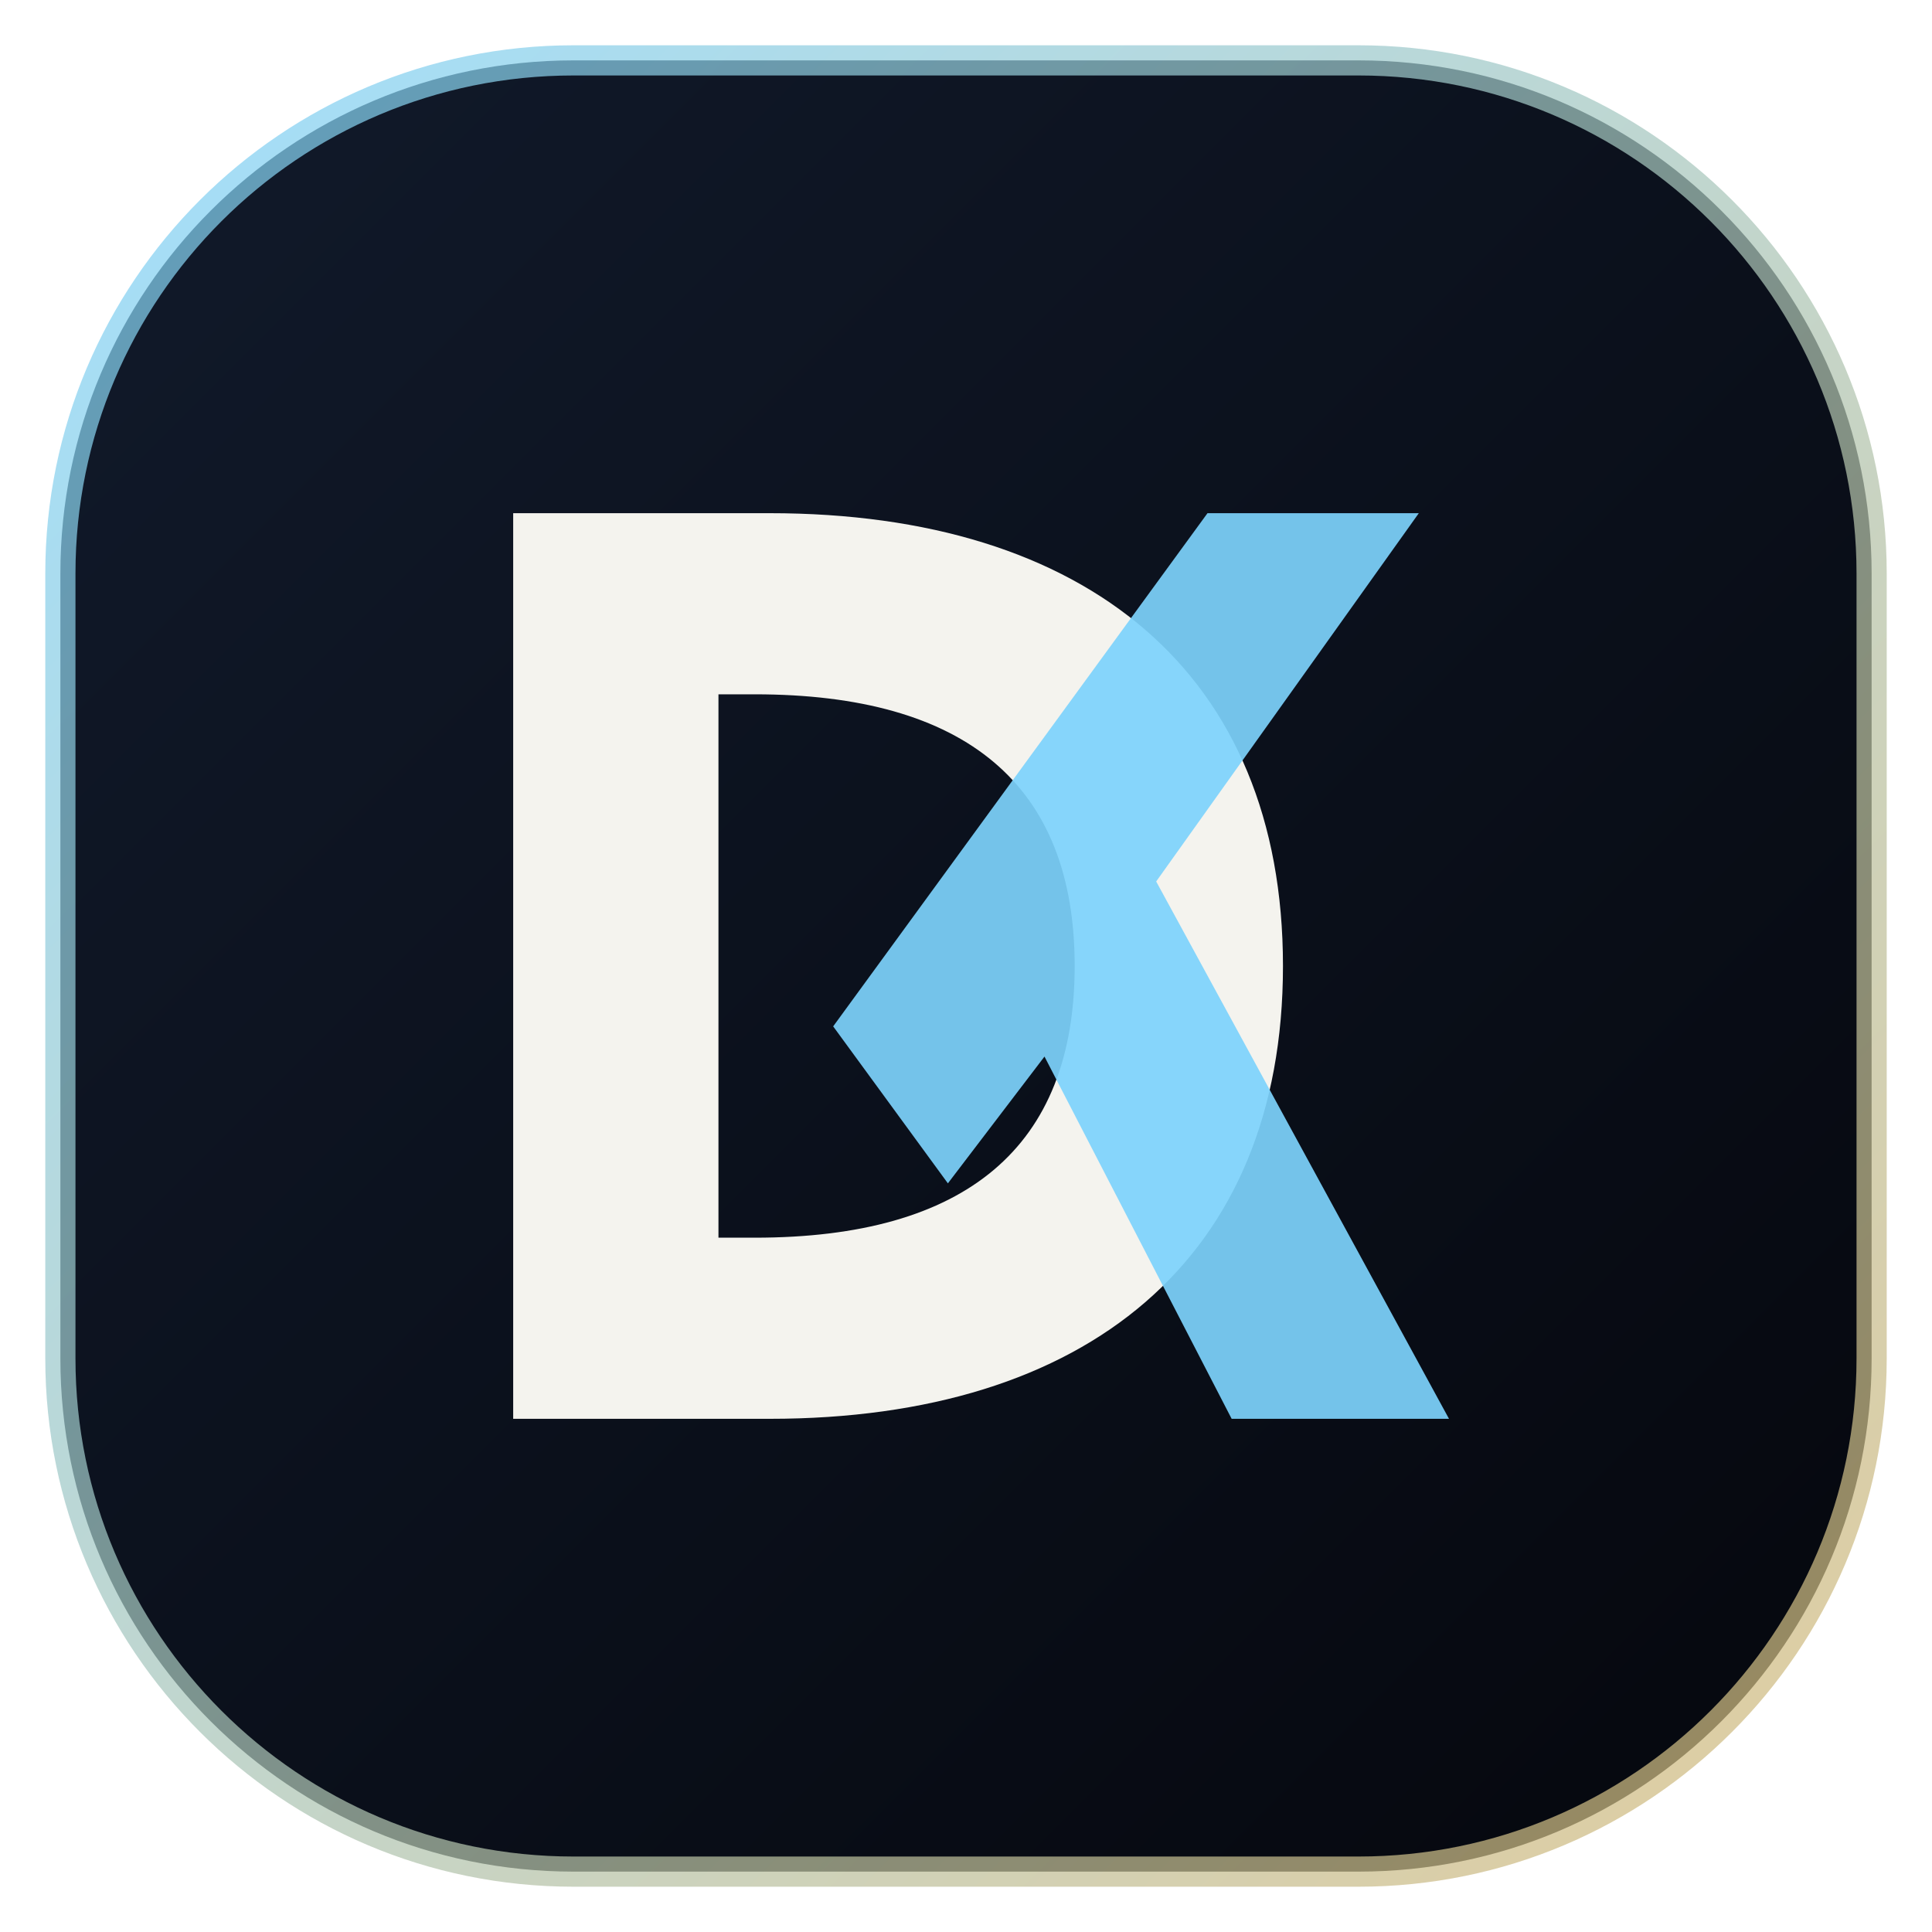
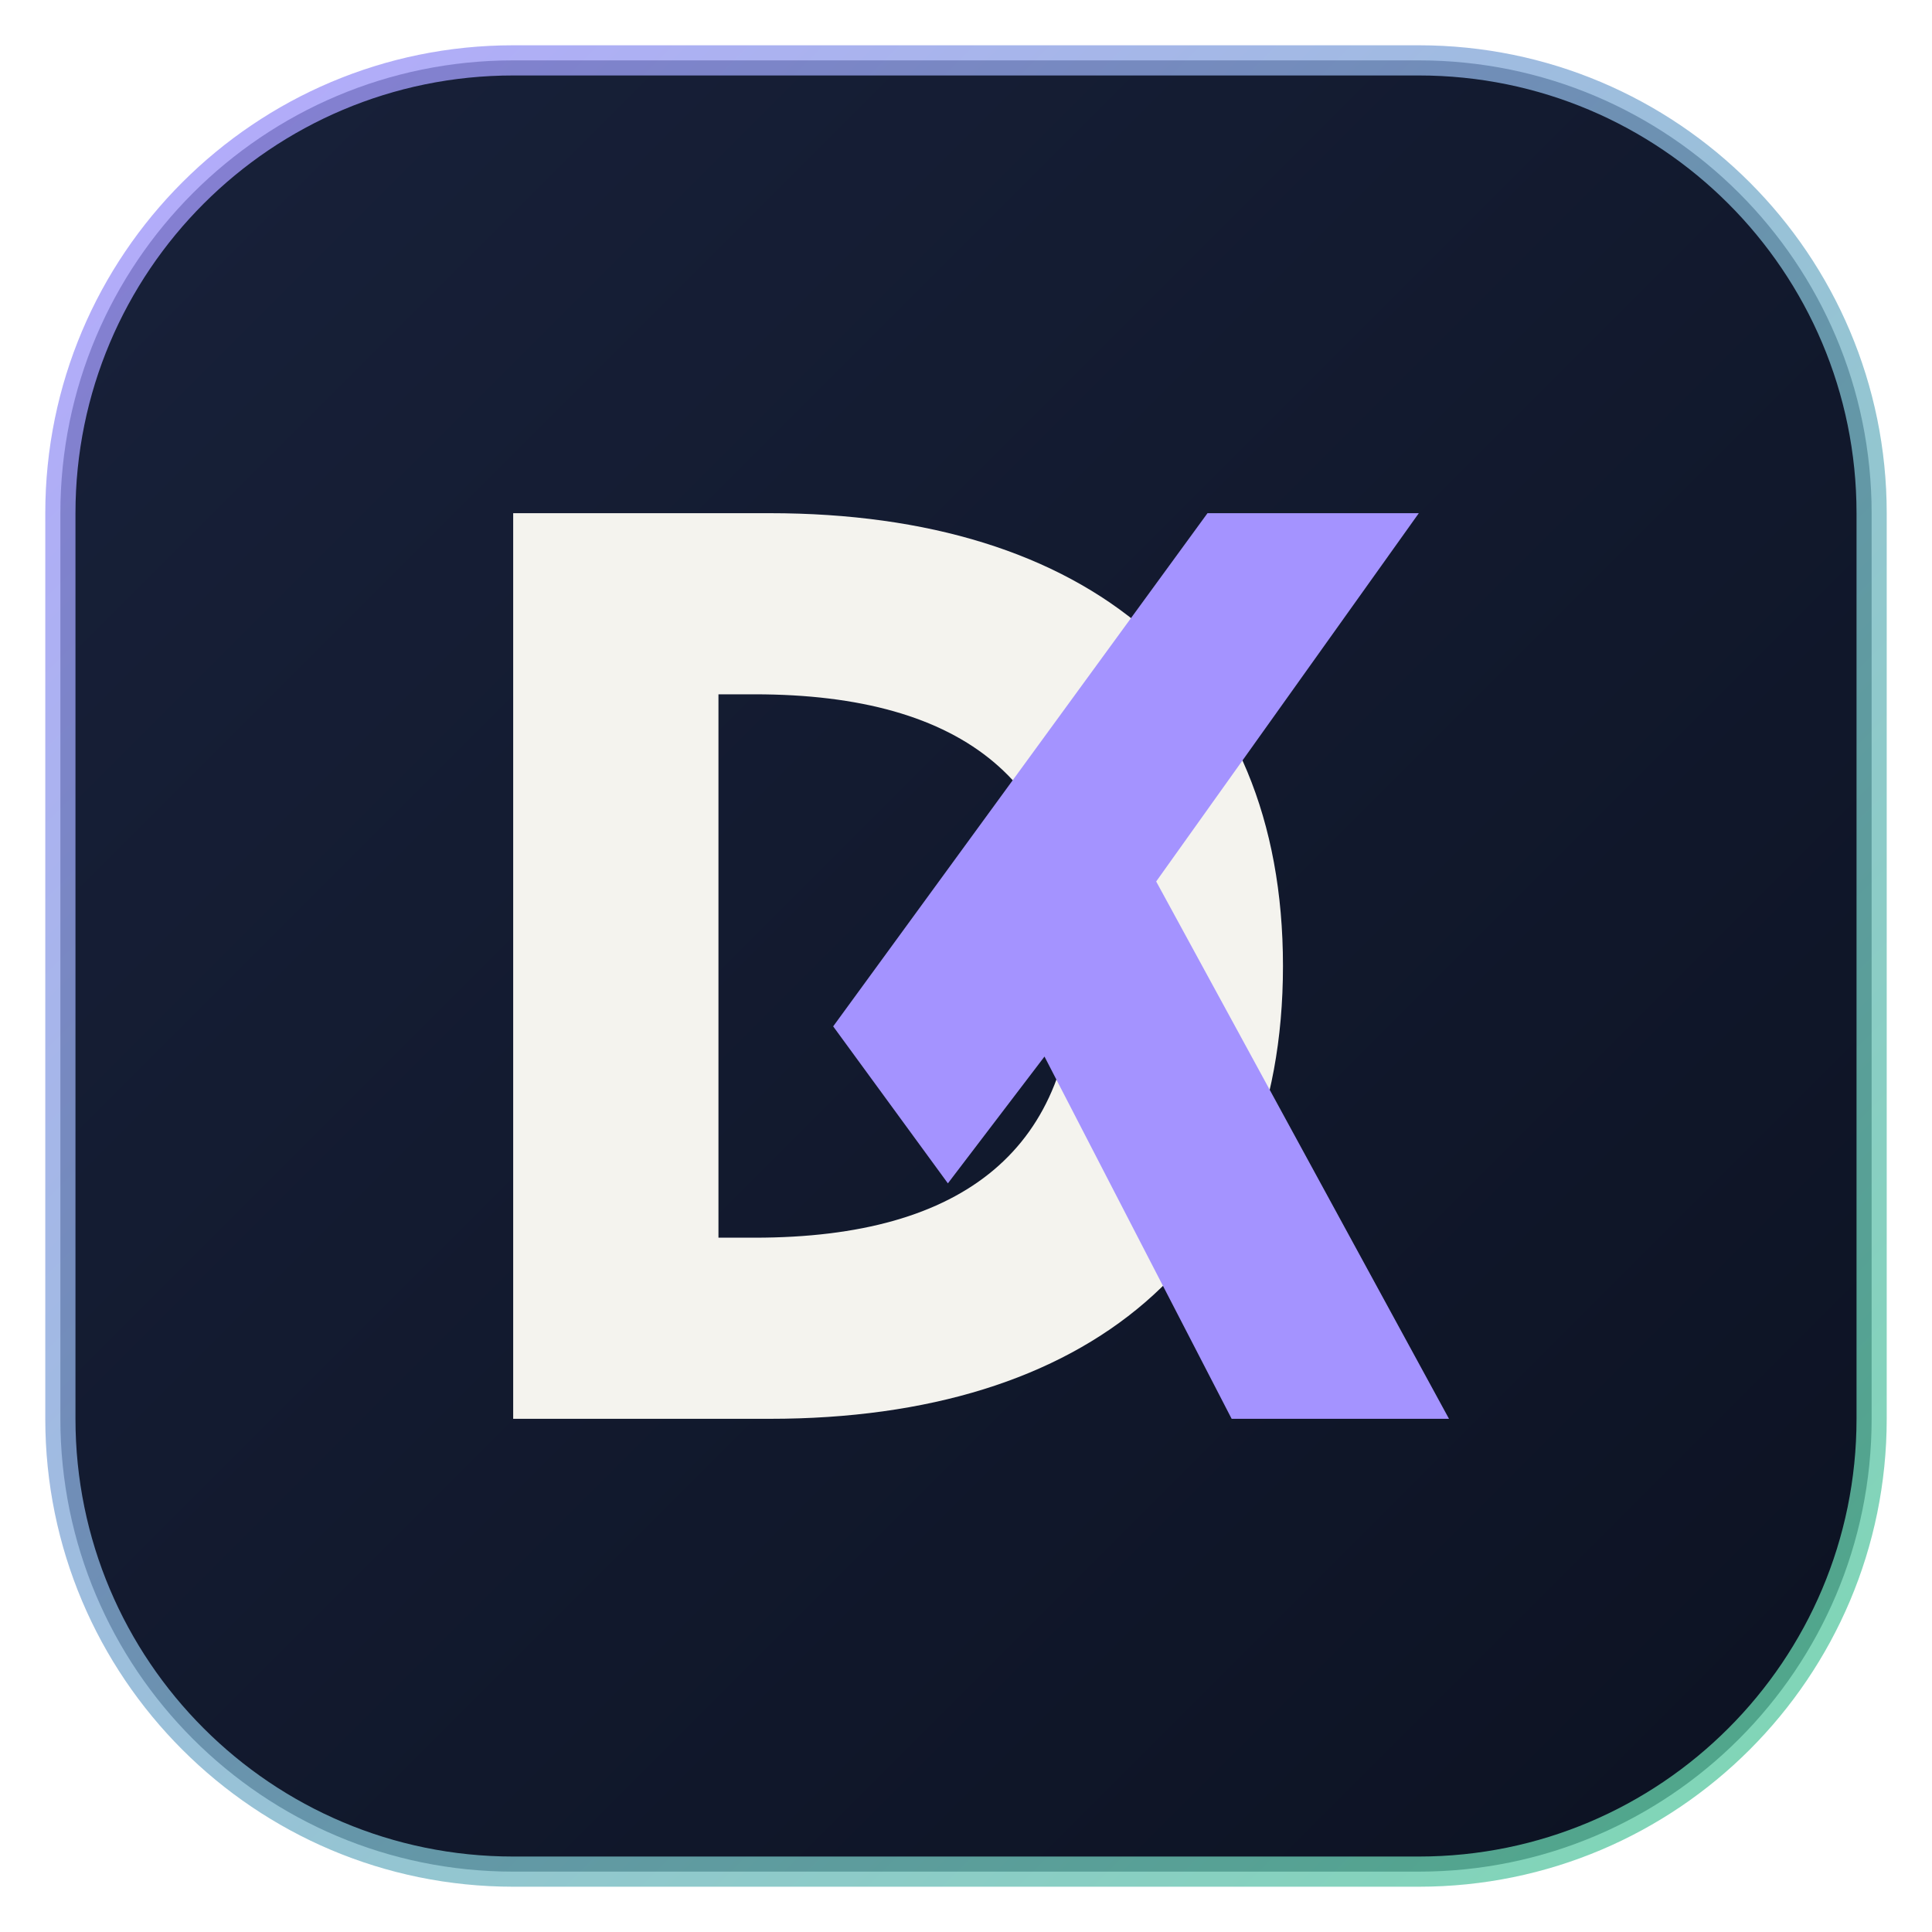
<svg xmlns="http://www.w3.org/2000/svg" viewBox="0 0 64 64" role="img" aria-label="DK">
  <defs>
    <linearGradient id="bg" x1="0" y1="0" x2="1" y2="1">
-       <stop stop-color="#111A2B" />
-       <stop offset="1" stop-color="#05070D" />
+       <stop stop-color="#18213a" />
+       <stop offset="1" stop-color="#0c1222" />
    </linearGradient>
    <linearGradient id="line" x1="0" y1="0" x2="1" y2="1">
-       <stop stop-color="#7DD3FC" />
-       <stop offset="1" stop-color="#D6B978" />
+       <stop stop-color="#a493ff" />
+       <stop offset="1" stop-color="#5ccf9f" />
    </linearGradient>
  </defs>
-   <rect x="2" y="2" width="60" height="60" rx="17" fill="url(#bg)" stroke="url(#line)" stroke-opacity=".72" />
-   <path d="M17 17h8.5c10.5 0 17 5.3 17 15s-6.5 15-17 15H17V17Zm8 24c7 0 10.6-3 10.6-9S32 23 25 23h-1.2v18H25Z" fill="#F4F3EE" />
-   <path d="M40 17h7l-8.7 12.2L48 47h-7.2l-6.2-12-3.2 4.2-3.8-5.2L40 17Z" fill="#7DD3FC" fill-opacity=".92" />
+   <rect x="2" y="2" width="60" height="60" rx="15" fill="url(#bg)" stroke="url(#line)" stroke-opacity=".8" />
+   <path d="M17 17h8.5c10.5 0 17 5.3 17 15s-6.5 15-17 15H17V17Zm8 24c7 0 10.6-3 10.6-9S32 23 25 23h-1.2v18H25Z" fill="#f4f3ee" />
+   <path d="M40 17h7l-8.7 12.2L48 47h-7.2l-6.2-12-3.2 4.2-3.8-5.2L40 17Z" fill="#a493ff" />
</svg>
